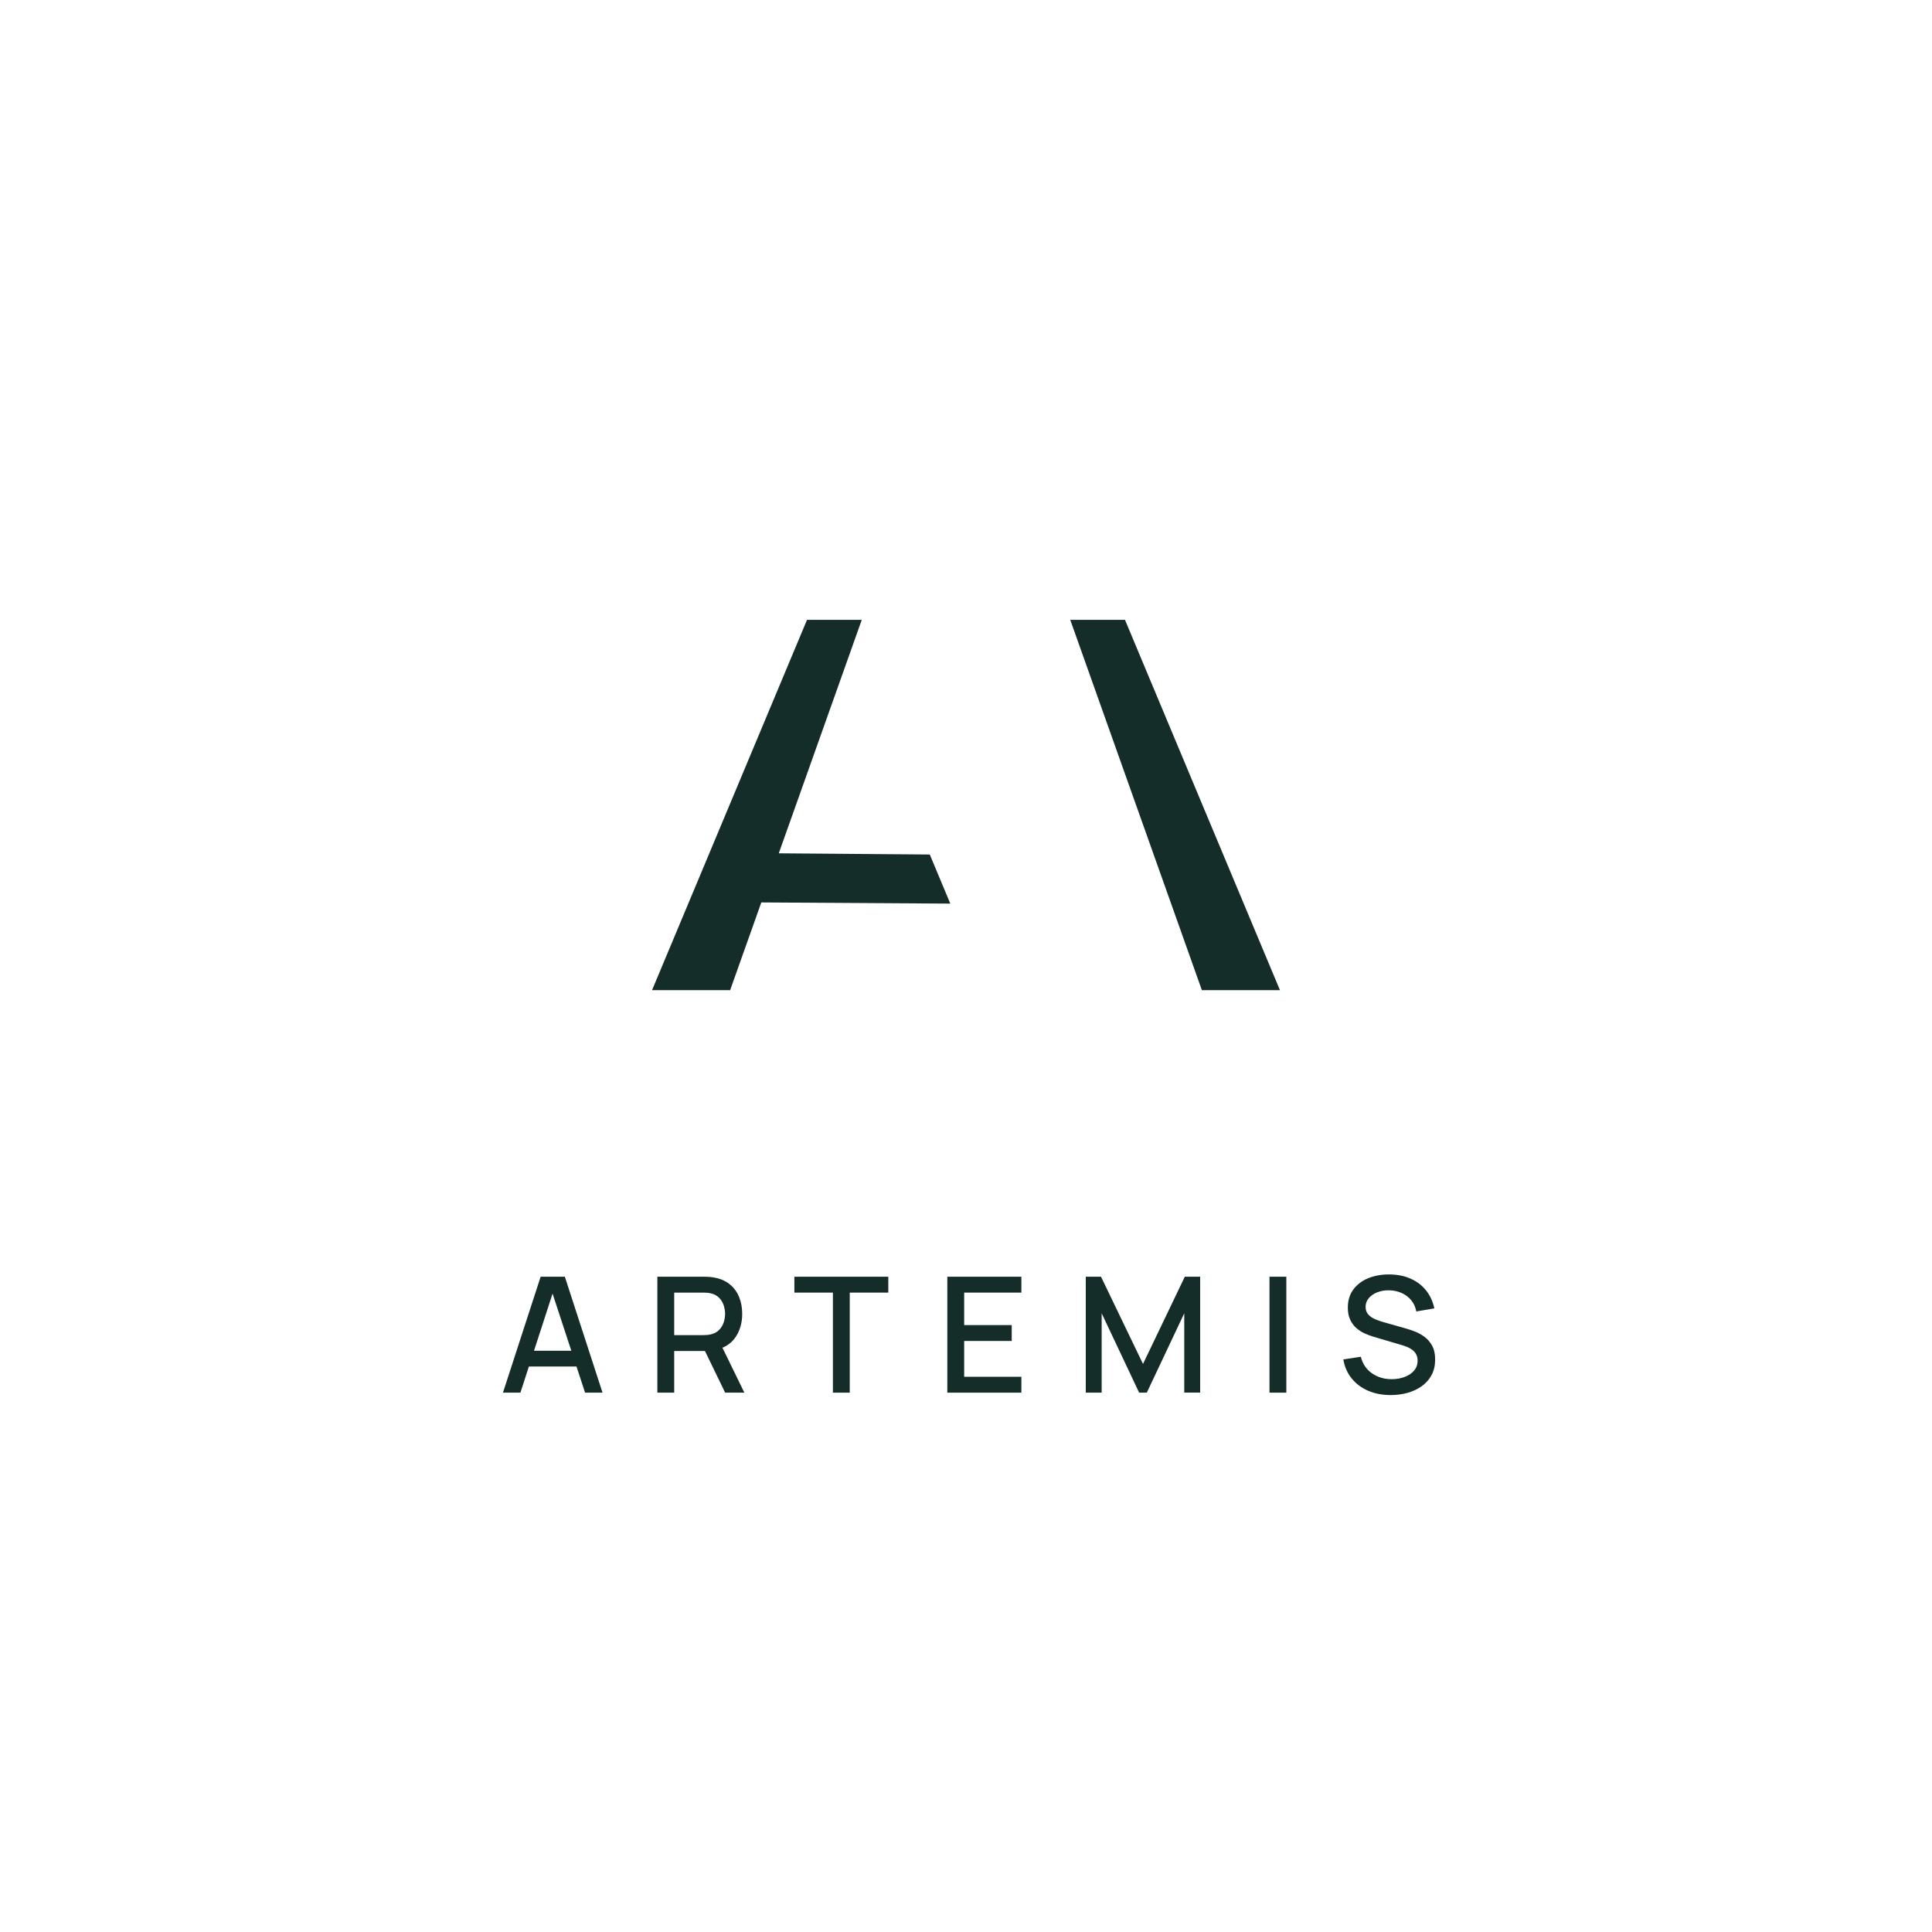
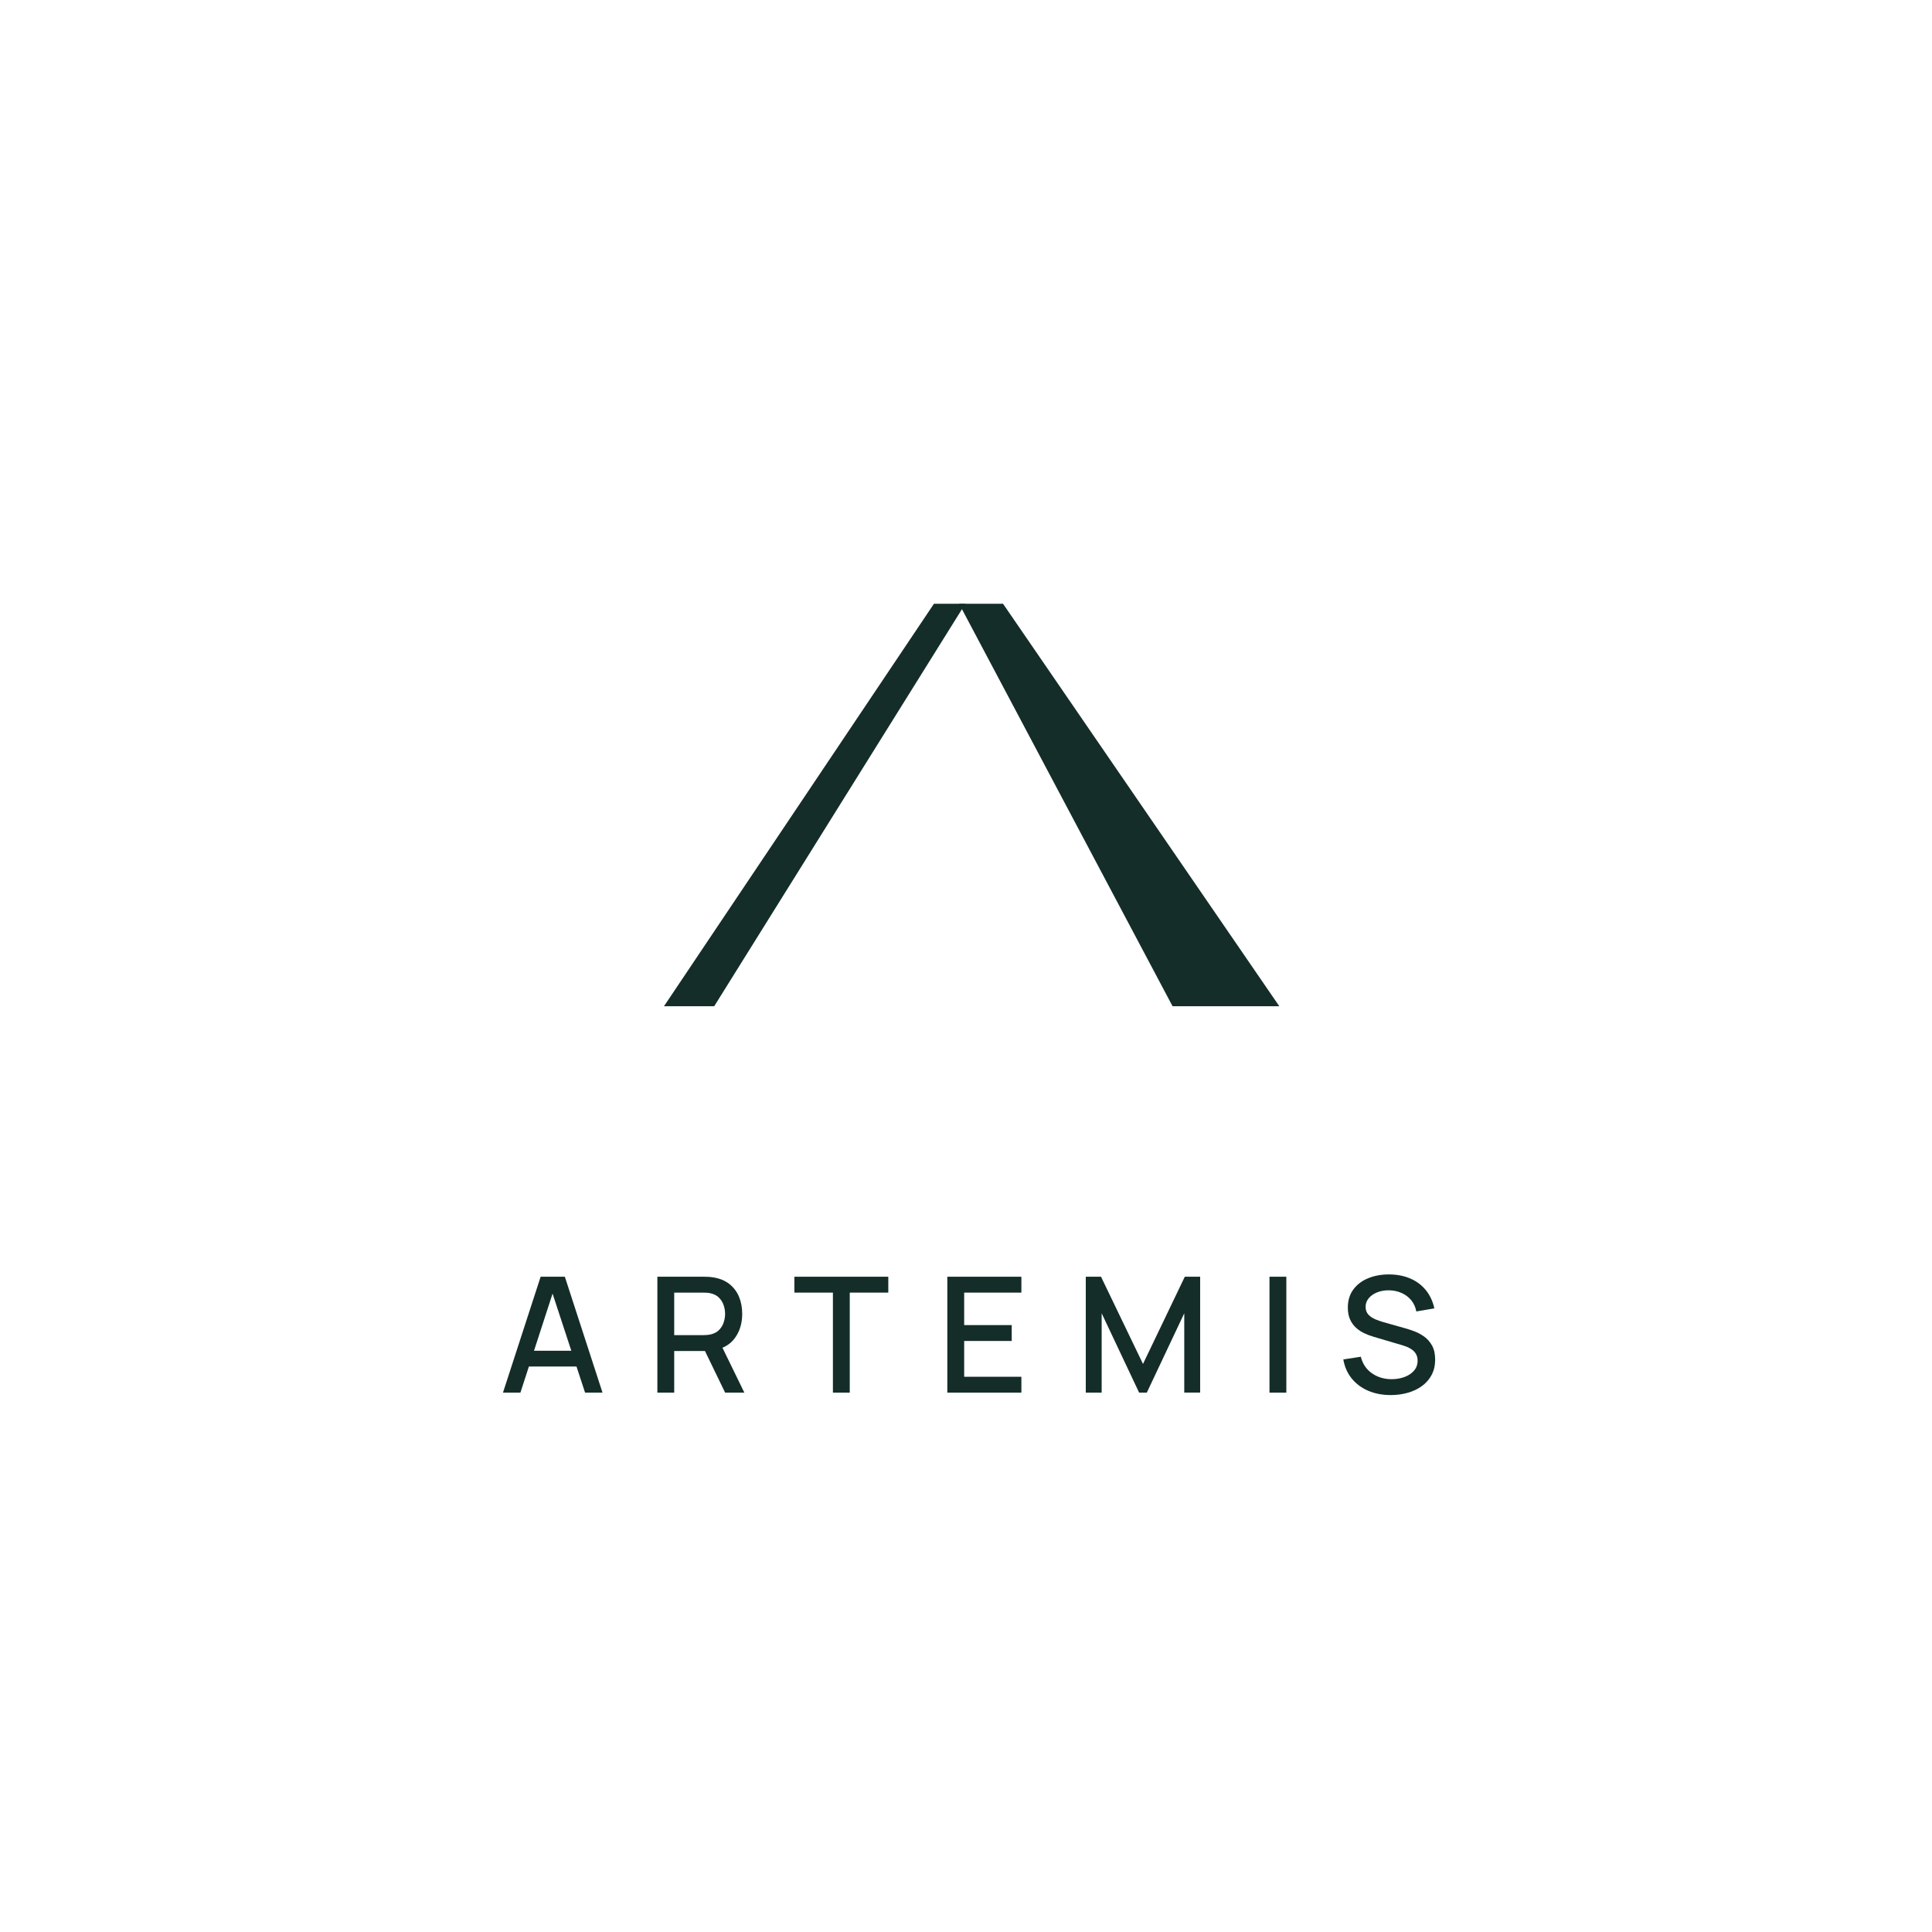
<svg xmlns="http://www.w3.org/2000/svg" viewBox="0 0 240 240" role="img" aria-labelledby="title">
-   <path d="M81 123 100.25 77h6.8L90.7 123Z M159 123 139.75 77h-6.8L149.3 123Z M96.5 106l19 .15 2.55 6.1-24.1-.15Z" fill="#142D29" />
+   <path d="M82.48 125 116.02 75H119.92L88.72 125Z" fill="#142D29" />
+   <path d="M119.14 75H124.6L158.92 125H145.66Z" fill="#142D29" />
  <g fill="#142D29" aria-label="ARTEMIS">
    <path d="M62.48 173.0 67.16 158.6H70.167L74.847 173.0H72.68L68.367 159.86H68.913L64.647 173.0ZM64.907 169.753V167.793H72.427V169.753Z" />
    <path d="M81.66 173.0V158.6H87.48Q87.69 158.6 88 158.615Q88.31 158.63 88.587 158.68Q89.793 158.867 90.598 159.498Q91.403 160.13 91.802 161.088Q92.2 162.047 92.2 163.213Q92.2 164.933 91.32 166.177Q90.44 167.42 88.68 167.727L87.827 167.827H83.753V173.0ZM90.08 173.0 87.24 167.14 89.347 166.6 92.467 173.0ZM83.753 165.853H87.4Q87.597 165.853 87.842 165.833Q88.087 165.813 88.307 165.76Q88.95 165.607 89.338 165.203Q89.727 164.8 89.9 164.272Q90.073 163.743 90.073 163.213Q90.073 162.683 89.9 162.155Q89.727 161.627 89.338 161.223Q88.95 160.82 88.307 160.667Q88.087 160.61 87.842 160.592Q87.597 160.573 87.4 160.573H83.753Z" />
    <path d="M103.467 173.0V160.573H98.68V158.6H110.347V160.573H105.56V173.0Z" />
    <path d="M117.68 173.0V158.6H126.88V160.573H119.773V164.607H125.68V166.58H119.773V171.027H126.88V173.0Z" />
    <path d="M134.88 173.0V158.6H136.773L141.987 169.433L147.18 158.6H149.087V172.993H147.113V163.14L142.46 173.0H141.507L136.853 163.14V173.0Z" />
    <path d="M157.7 173.0V158.6H159.793V173.0Z" />
    <path d="M172.76 173.3Q171.207 173.3 169.962 172.765Q168.717 172.23 167.912 171.237Q167.107 170.243 166.873 168.873L169.047 168.54Q169.377 169.86 170.427 170.593Q171.477 171.327 172.88 171.327Q173.747 171.327 174.48 171.053Q175.213 170.78 175.657 170.265Q176.1 169.75 176.1 169.027Q176.1 168.637 175.967 168.337Q175.833 168.037 175.595 167.815Q175.357 167.593 175.023 167.427Q174.69 167.26 174.293 167.14L170.6 166.047Q170.06 165.89 169.502 165.633Q168.943 165.377 168.477 164.963Q168.01 164.55 167.722 163.933Q167.433 163.317 167.433 162.44Q167.433 161.107 168.118 160.182Q168.803 159.257 169.97 158.782Q171.137 158.307 172.587 158.313Q174.05 158.327 175.203 158.827Q176.357 159.327 177.122 160.265Q177.887 161.203 178.18 162.527L175.94 162.913Q175.787 162.097 175.3 161.512Q174.813 160.927 174.1 160.613Q173.387 160.3 172.56 160.287Q171.757 160.273 171.095 160.533Q170.433 160.793 170.037 161.26Q169.64 161.727 169.64 162.34Q169.64 162.94 169.988 163.308Q170.337 163.677 170.853 163.892Q171.37 164.107 171.88 164.247L174.54 165Q175.04 165.137 175.677 165.372Q176.313 165.607 176.908 166.03Q177.503 166.453 177.892 167.145Q178.28 167.837 178.28 168.893Q178.28 169.977 177.84 170.803Q177.4 171.63 176.633 172.183Q175.867 172.737 174.87 173.018Q173.873 173.3 172.76 173.3Z" />
  </g>
</svg>
